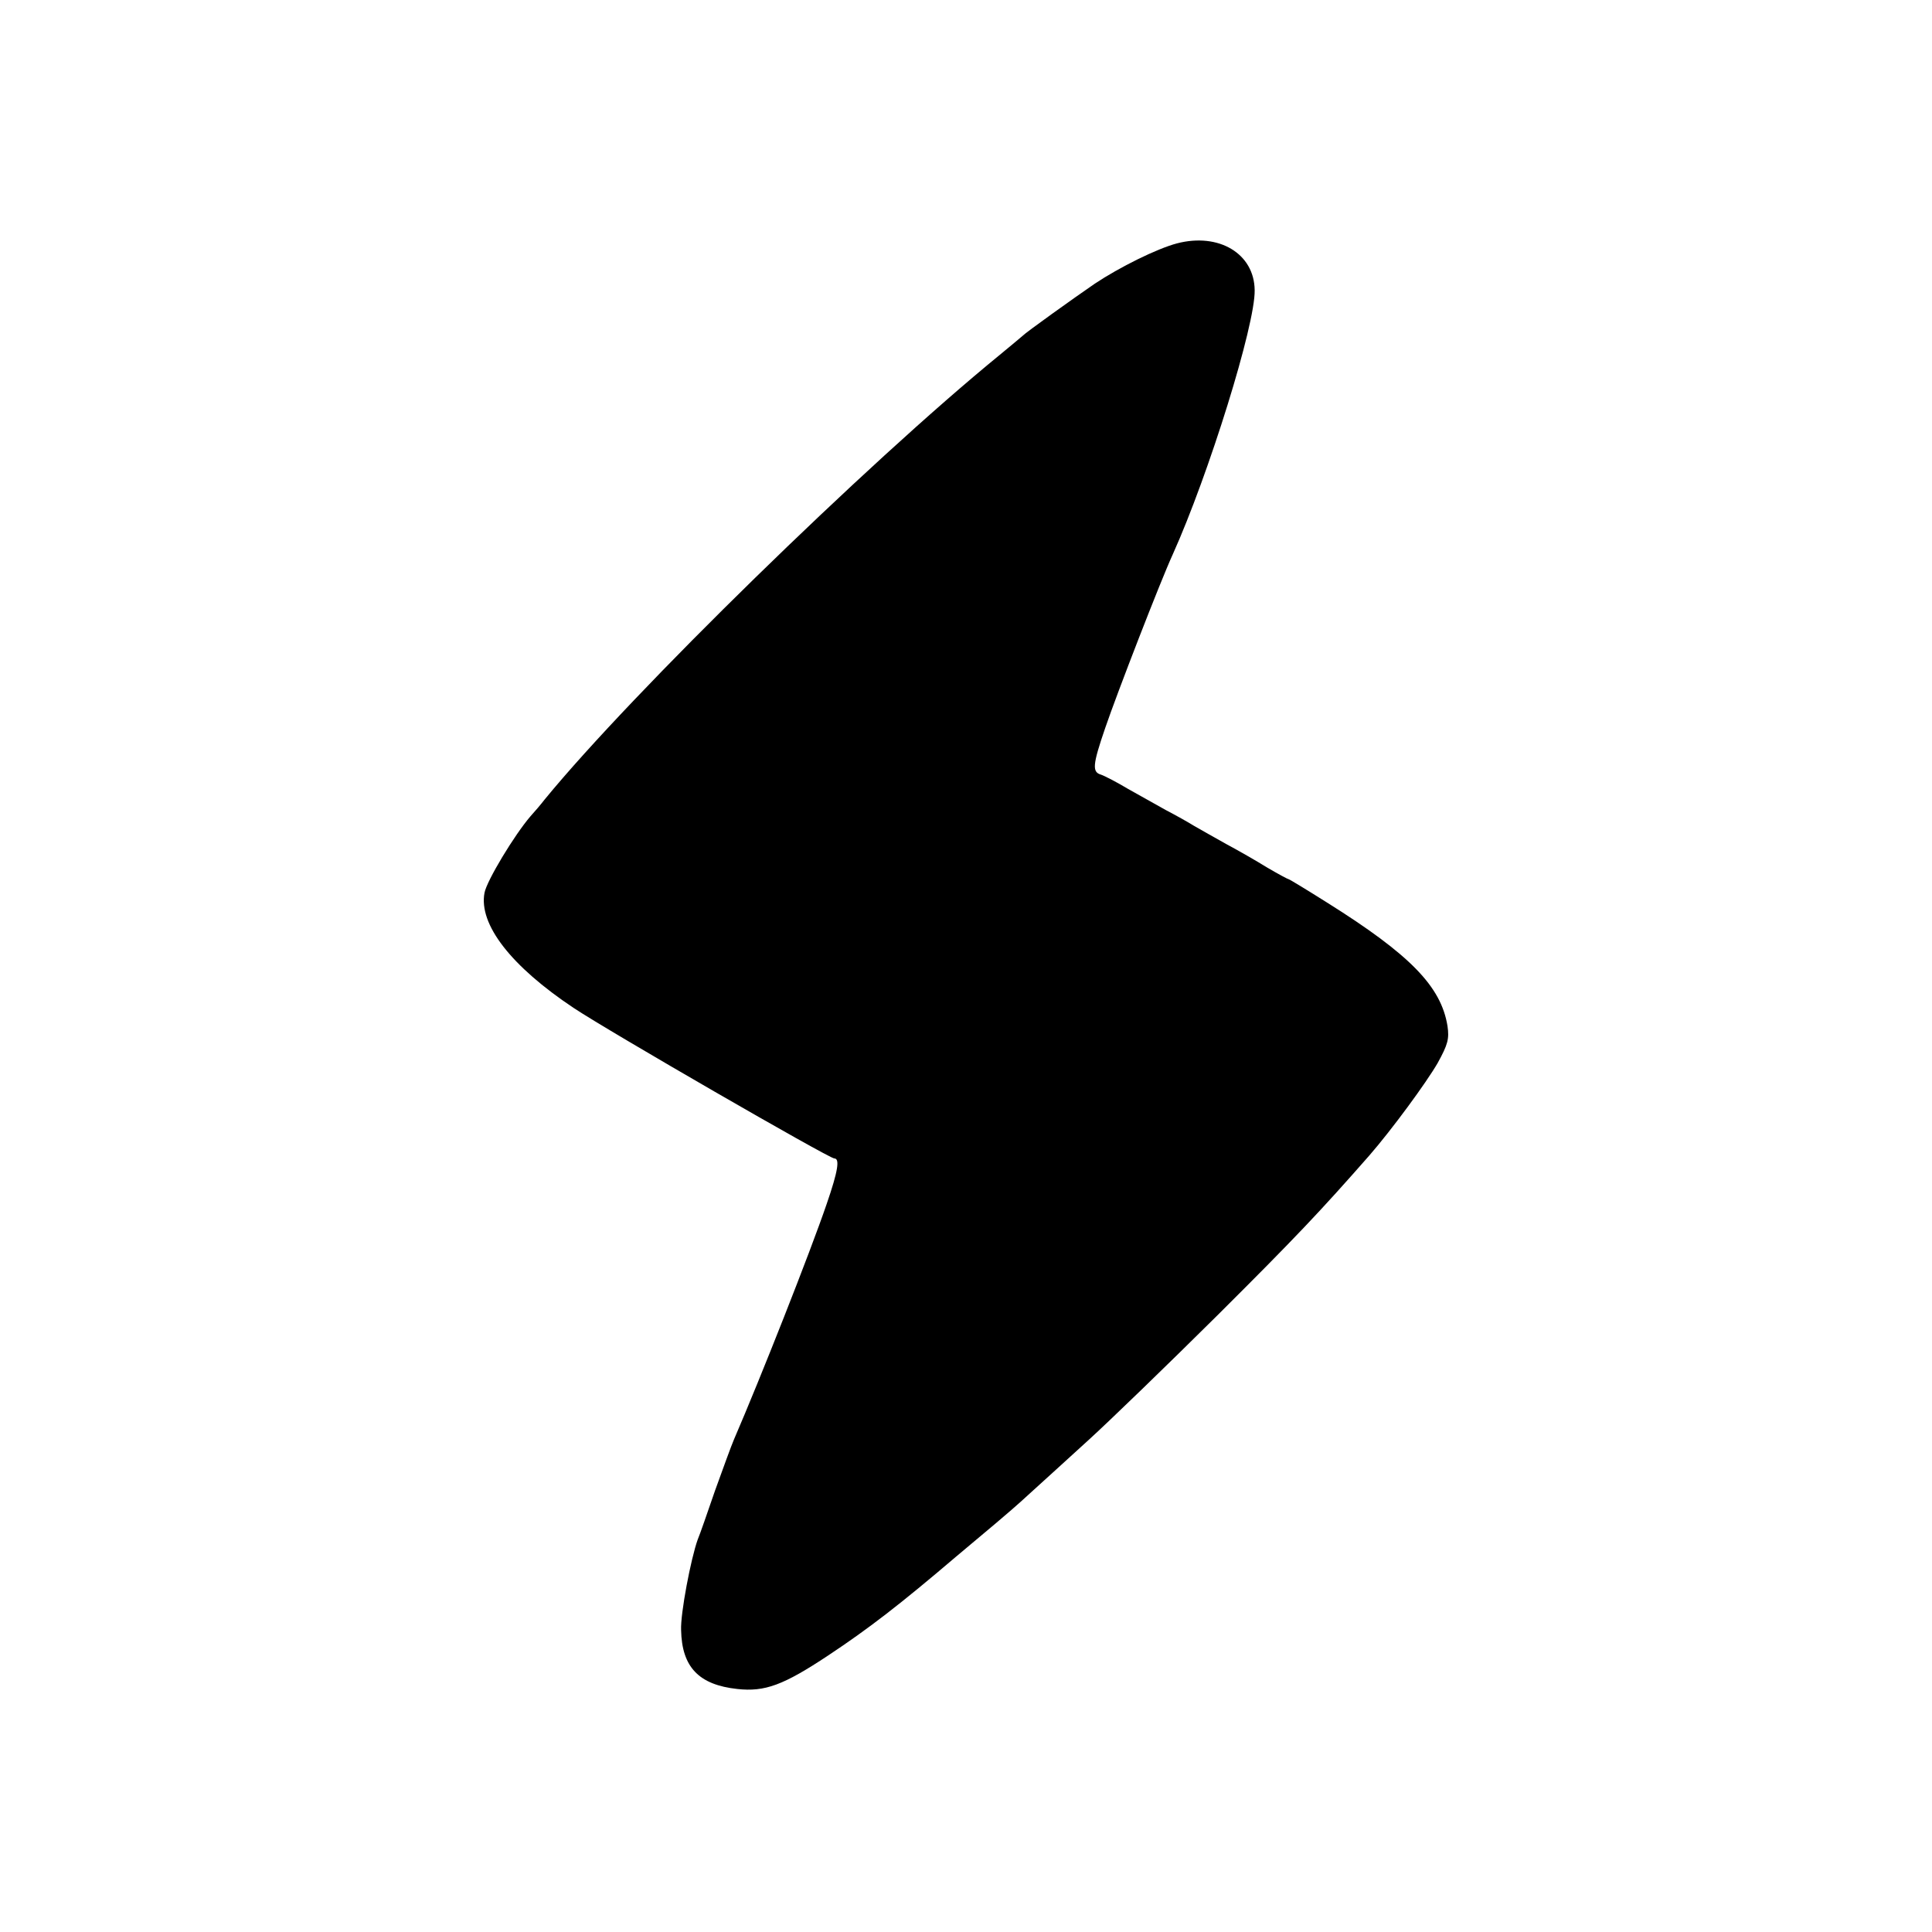
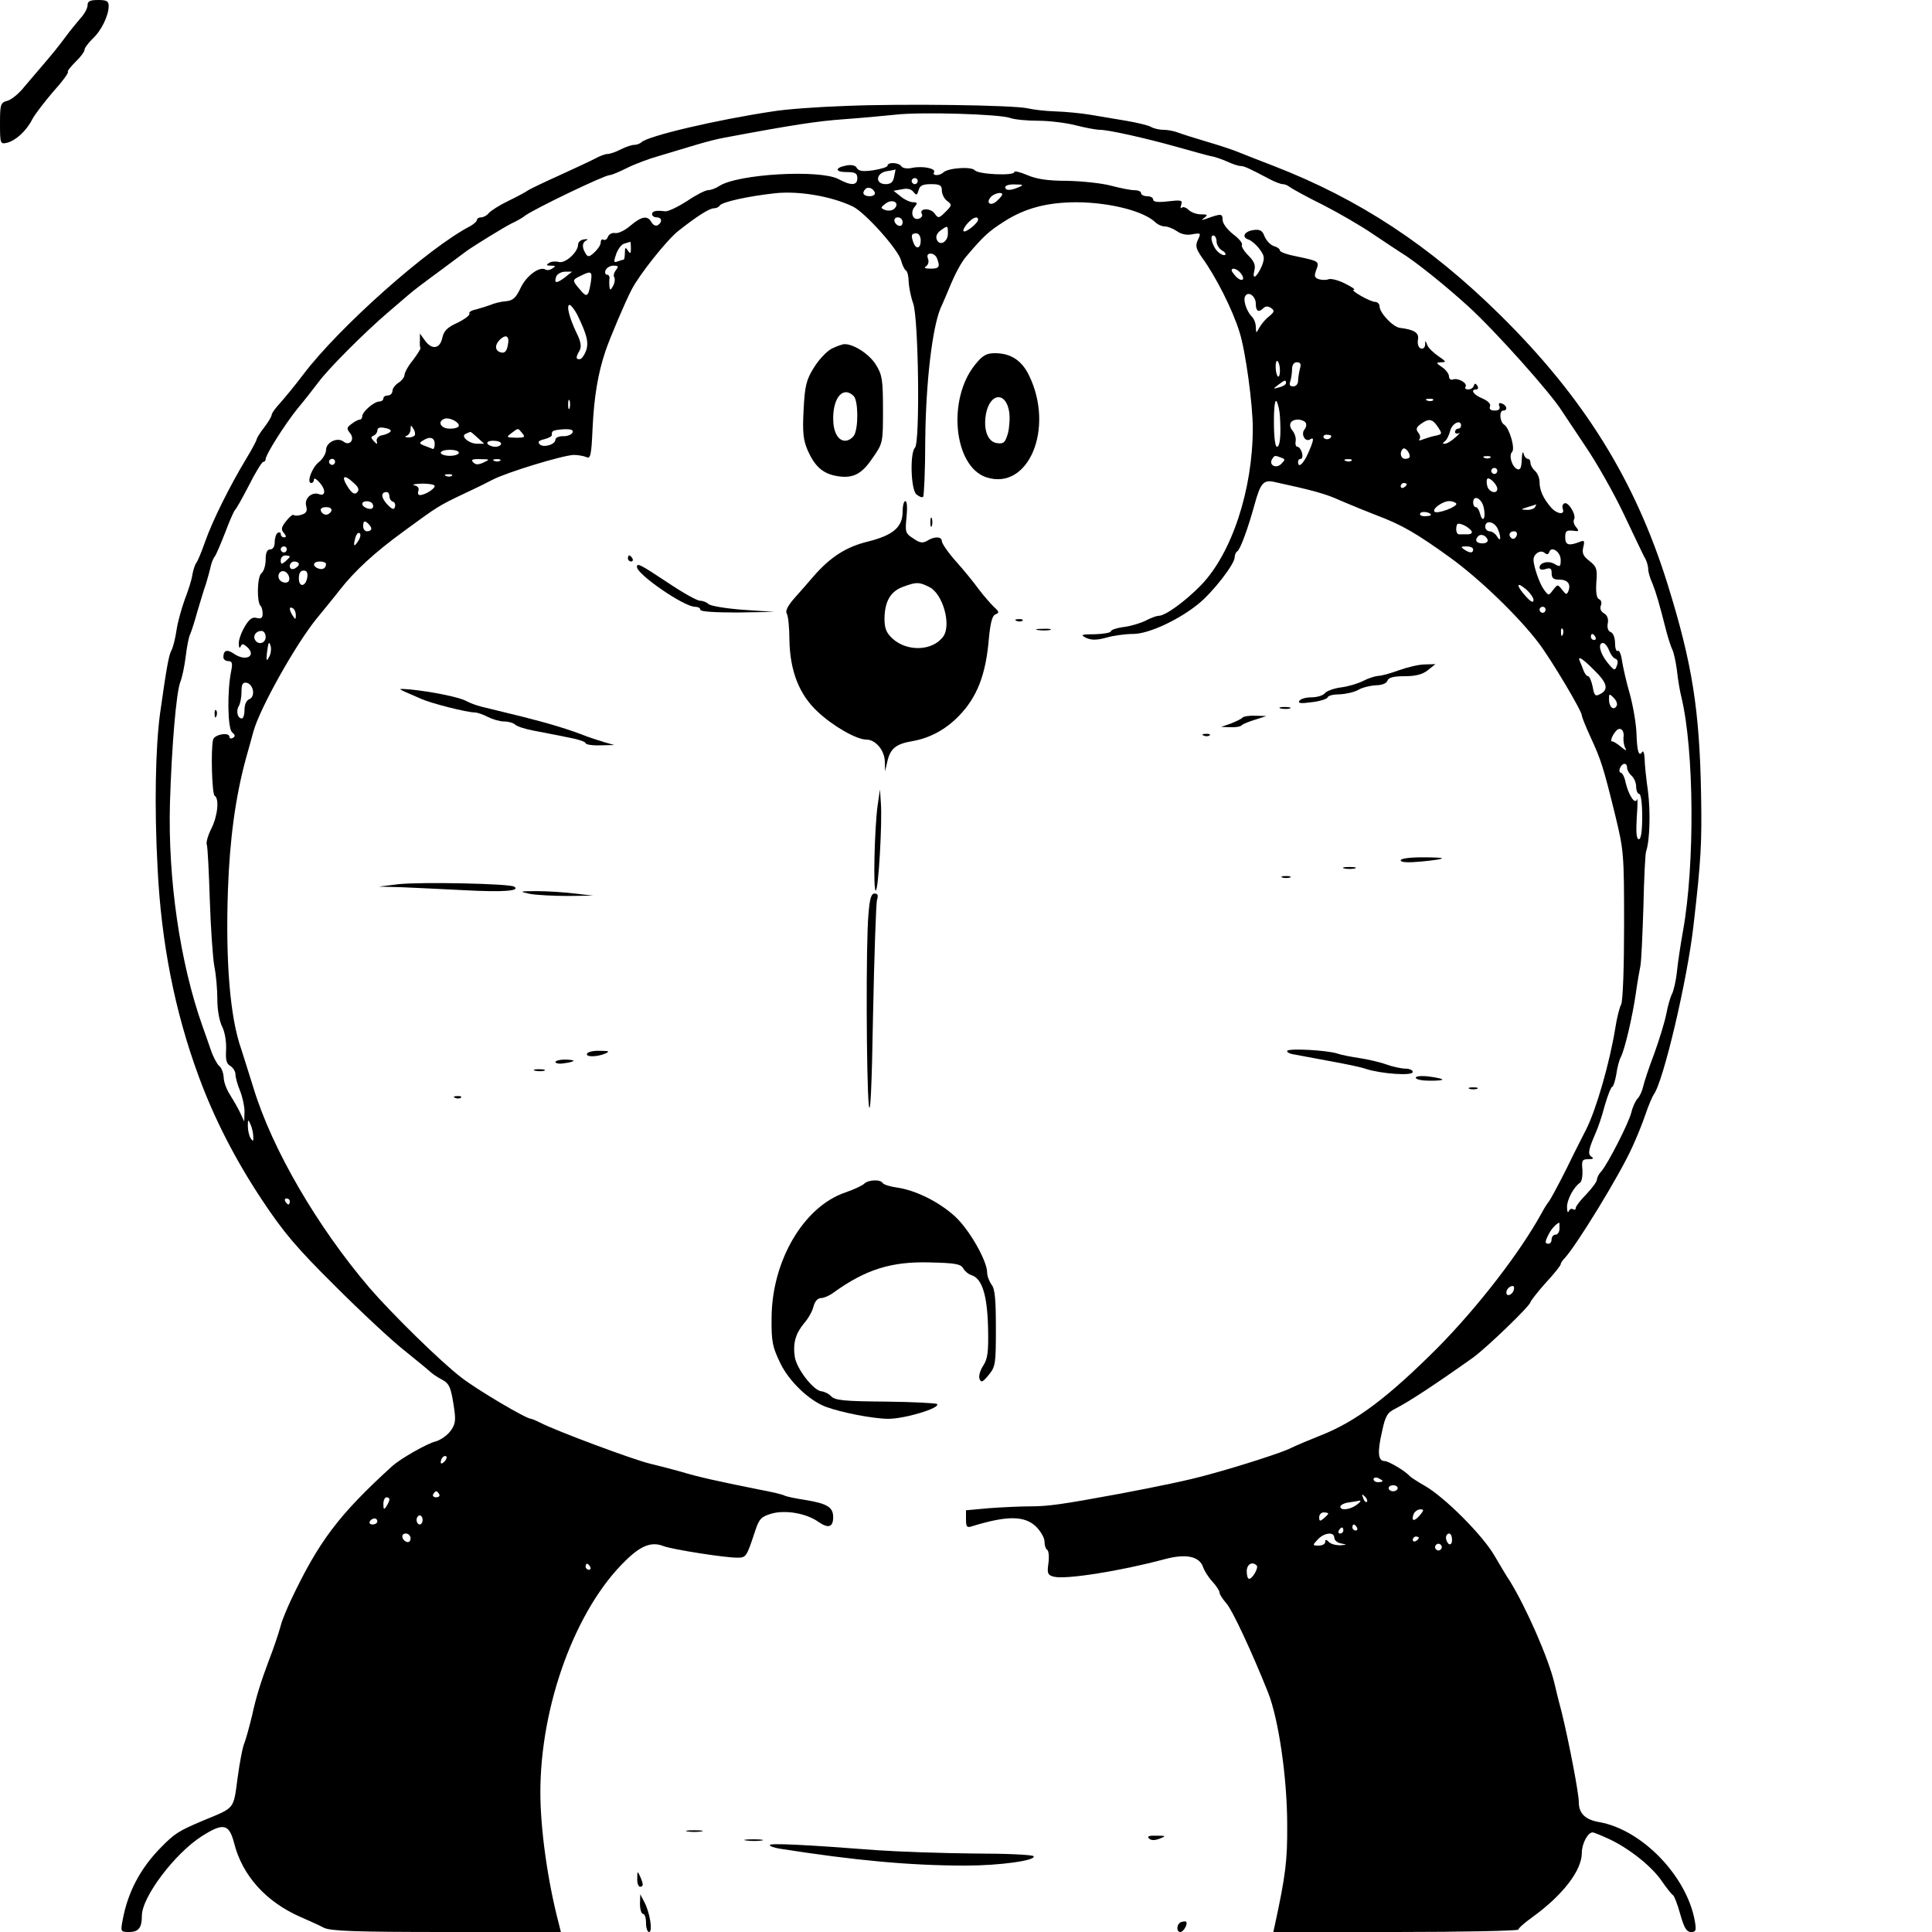
- <svg xmlns="http://www.w3.org/2000/svg" version="1.0" width="512pt" height="512pt" viewBox="0 0 512 512" preserveAspectRatio="xMidYMid meet">
-   <g transform="translate(0,512) scale(0.1,-0.1)" fill="#000000" stroke="none">
-     <path d="M3119 4475 c-53 -14 -152 -63 -218 -107 -54 -37 -184 -130 -191 -138 -3 -3 -30 -25 -60 -50 -355 -290 -974 -895 -1206 -1178 -10 -13 -27 -33 -38 -45 -43 -50 -116 -171 -122 -203 -16 -84 71 -195 236 -305 93 -62 677 -399 691 -399 15 0 10 -33 -20 -120 -44 -129 -176 -463 -246 -625 -7 -16 -29 -77 -50 -135 -20 -58 -40 -116 -46 -130 -18 -50 -46 -196 -44 -240 2 -98 47 -145 149 -156 73 -8 122 10 241 89 107 71 190 135 339 262 39 33 87 73 106 89 19 16 60 51 90 79 30 27 100 91 155 141 55 50 208 198 340 329 208 207 275 278 404 425 60 69 151 193 181 245 27 49 31 64 26 98 -17 105 -99 189 -319 327 -54 34 -100 62 -102 62 -2 0 -28 14 -57 31 -29 18 -78 46 -108 62 -30 17 -68 38 -85 48 -16 10 -50 29 -75 42 -25 14 -70 39 -100 56 -30 18 -63 35 -72 38 -24 7 -23 25 11 124 31 91 146 388 179 460 95 211 219 609 217 700 -1 97 -95 153 -206 124z" />
+ <svg xmlns="http://www.w3.org/2000/svg" version="1.0" width="640pt" height="640pt" viewBox="0 0 640 640" preserveAspectRatio="xMidYMid meet">
+   <g transform="translate(0,640) scale(0.1,-0.1)" fill="#000000" stroke="none">
+     <path d="M290 6382 c0 -9 -10 -28 -23 -42 -12 -14 -36 -43 -52 -65 -16 -22 -45 -58 -65 -81 -19 -22 -50 -59 -69 -81 -18 -23 -44 -44 -57 -47 -22 -6 -24 -11 -24 -75 0 -67 1 -69 23 -64 29 7 65 40 84 78 9 17 40 57 69 91 30 33 52 63 49 66 -3 2 9 17 25 33 17 16 30 34 30 40 0 6 12 22 26 36 29 26 54 77 54 109 0 16 -6 20 -35 20 -27 0 -35 -4 -35 -18z" />
+     <path d="M2800 6049 c-91 -3 -199 -11 -240 -18 -187 -28 -412 -81 -435 -102 -5 -5 -16 -9 -25 -9 -8 0 -28 -7 -44 -15 -15 -8 -35 -15 -43 -15 -8 0 -27 -7 -41 -15 -15 -8 -67 -32 -117 -55 -49 -22 -97 -45 -105 -50 -8 -6 -38 -22 -67 -36 -29 -14 -57 -32 -64 -40 -6 -8 -18 -14 -25 -14 -8 0 -14 -4 -14 -8 0 -5 -10 -14 -22 -21 -138 -71 -434 -334 -553 -491 -27 -36 -62 -78 -77 -95 -15 -16 -28 -34 -28 -39 0 -5 -11 -24 -25 -42 -14 -18 -25 -36 -25 -40 0 -3 -15 -32 -34 -63 -55 -91 -113 -208 -136 -274 -12 -34 -25 -66 -30 -72 -4 -5 -10 -23 -13 -40 -2 -16 -14 -53 -25 -81 -10 -28 -23 -73 -27 -100 -4 -27 -11 -57 -17 -68 -9 -17 -16 -55 -38 -211 -15 -113 -19 -306 -8 -510 12 -247 57 -476 136 -690 51 -139 121 -276 210 -410 71 -107 113 -157 242 -285 85 -85 189 -182 230 -214 41 -33 80 -65 85 -70 6 -6 22 -17 37 -25 27 -14 32 -25 43 -101 5 -37 3 -50 -14 -72 -11 -14 -33 -29 -48 -33 -29 -7 -116 -57 -143 -81 -178 -162 -244 -250 -336 -444 -14 -30 -30 -68 -34 -85 -8 -29 -25 -79 -41 -120 -23 -61 -41 -117 -54 -178 -9 -37 -20 -77 -25 -90 -6 -12 -16 -65 -23 -117 -14 -105 -8 -97 -112 -140 -83 -35 -96 -43 -142 -90 -68 -69 -110 -148 -127 -242 -7 -37 -6 -38 22 -38 31 0 42 14 42 54 0 62 109 206 198 263 72 46 91 42 108 -24 27 -106 105 -193 219 -243 28 -12 63 -28 78 -36 23 -11 104 -14 407 -14 l378 0 -8 32 c-36 138 -60 310 -60 430 0 290 117 609 283 769 51 50 86 63 126 47 30 -11 201 -38 243 -38 30 0 31 2 60 90 13 39 20 46 54 56 46 13 116 1 156 -28 32 -22 48 -17 48 16 0 33 -19 45 -91 57 -34 5 -66 12 -71 15 -4 3 -42 12 -85 20 -144 29 -198 41 -258 59 -33 9 -78 21 -100 26 -56 13 -313 109 -365 136 -14 7 -28 13 -31 13 -16 0 -180 97 -231 137 -67 51 -231 212 -305 298 -172 202 -321 457 -383 660 -17 55 -36 114 -41 130 -37 105 -52 288 -44 525 6 171 25 309 59 435 9 33 21 74 25 90 20 76 140 290 210 376 25 31 60 73 76 94 50 64 115 124 211 194 116 85 116 85 204 127 41 19 83 40 92 45 46 24 229 80 268 82 14 0 32 -3 42 -7 14 -7 17 4 21 96 5 105 18 181 42 253 15 45 67 167 87 205 26 51 118 166 155 195 62 49 103 75 118 75 8 0 16 4 19 9 8 12 93 31 185 41 78 8 185 -10 256 -44 41 -20 151 -143 160 -179 4 -15 11 -30 16 -33 5 -3 9 -20 9 -37 1 -18 7 -50 15 -72 18 -50 23 -461 6 -478 -17 -17 -14 -136 4 -154 9 -8 19 -12 23 -9 3 4 7 89 7 189 2 190 23 370 51 437 9 19 20 46 26 60 22 54 43 93 61 113 56 66 73 81 123 113 70 45 144 64 242 64 109 -1 221 -29 260 -67 7 -7 21 -13 30 -13 10 0 28 -7 41 -16 14 -10 33 -14 51 -10 28 5 29 4 18 -19 -9 -19 -6 -29 13 -57 47 -64 103 -176 125 -248 20 -62 44 -240 44 -318 0 -205 -70 -416 -172 -521 -54 -55 -118 -101 -140 -101 -7 0 -26 -7 -43 -16 -16 -8 -48 -18 -72 -21 -24 -3 -43 -10 -43 -14 0 -5 -24 -9 -52 -10 -47 0 -50 -2 -30 -12 18 -8 35 -8 68 1 24 7 64 12 88 12 50 0 148 45 214 98 48 38 122 133 122 156 0 8 4 17 9 20 10 7 35 75 57 155 19 69 29 82 63 75 125 -27 174 -40 221 -62 30 -13 84 -35 120 -49 83 -31 133 -60 245 -141 98 -71 227 -196 292 -282 43 -57 143 -225 143 -240 0 -5 13 -37 29 -72 35 -76 42 -98 81 -256 29 -120 30 -128 30 -367 0 -141 -4 -253 -10 -263 -5 -9 -14 -44 -19 -77 -19 -117 -63 -269 -96 -335 -7 -14 -37 -72 -65 -130 -29 -58 -56 -107 -59 -110 -3 -3 -15 -21 -25 -40 -71 -129 -209 -308 -343 -444 -163 -163 -269 -244 -388 -291 -38 -15 -83 -34 -99 -42 -27 -14 -166 -59 -273 -88 -64 -18 -165 -39 -298 -64 -184 -34 -232 -41 -292 -41 -33 0 -94 -3 -136 -6 l-77 -7 0 -30 c0 -26 3 -29 23 -22 115 35 171 34 209 -2 15 -15 28 -37 28 -49 0 -13 4 -25 9 -28 5 -3 7 -23 4 -45 -5 -33 -2 -39 18 -44 38 -10 218 18 367 58 71 19 116 10 128 -28 4 -11 17 -32 30 -46 13 -14 24 -31 24 -37 0 -6 11 -22 23 -36 19 -21 83 -158 137 -293 35 -87 64 -283 64 -440 1 -119 -6 -170 -40 -328 l-6 -27 406 0 c223 0 406 4 406 8 0 5 21 23 46 41 101 73 164 155 164 213 0 31 20 68 36 68 3 0 26 -9 52 -21 66 -30 145 -92 178 -142 16 -23 32 -43 36 -45 4 -2 15 -30 24 -63 13 -46 21 -59 36 -59 16 0 18 5 12 38 -27 148 -175 301 -316 326 -47 8 -68 29 -68 66 0 30 -32 196 -56 295 -9 33 -20 78 -25 100 -20 83 -93 249 -147 337 -10 14 -32 52 -51 84 -39 68 -165 194 -231 232 -25 14 -47 29 -50 32 -13 16 -70 50 -83 50 -22 0 -25 28 -9 97 11 53 18 64 45 77 46 24 126 76 257 169 44 32 190 172 190 184 1 4 23 33 50 63 28 30 50 58 50 62 0 4 6 13 13 20 40 43 185 280 224 368 14 30 34 79 44 109 10 30 23 59 27 65 32 42 112 382 132 561 25 216 28 273 25 435 -5 278 -29 432 -111 695 -107 344 -278 619 -555 892 -234 231 -468 384 -749 493 -47 18 -98 38 -115 45 -16 7 -64 23 -105 35 -41 12 -85 26 -98 31 -13 5 -34 9 -48 9 -13 0 -32 4 -42 10 -9 5 -46 14 -82 20 -36 6 -89 15 -119 20 -30 5 -82 10 -115 11 -34 1 -74 6 -91 10 -45 11 -418 16 -605 8z m547 -40 c14 -5 55 -9 92 -9 37 0 93 -7 124 -15 32 -8 68 -15 80 -15 29 0 150 -27 257 -57 47 -13 96 -27 110 -30 14 -2 39 -11 57 -19 17 -8 36 -14 43 -14 11 0 25 -6 97 -44 17 -9 36 -16 42 -16 7 0 17 -4 24 -10 7 -5 55 -32 108 -58 53 -27 129 -71 168 -98 40 -27 80 -53 89 -59 47 -28 148 -109 226 -180 89 -81 274 -288 311 -348 6 -9 40 -60 76 -114 37 -54 95 -156 129 -228 34 -71 65 -138 71 -147 5 -10 9 -25 9 -34 0 -9 6 -30 14 -47 12 -30 22 -64 47 -162 6 -22 14 -47 18 -55 5 -9 12 -40 16 -70 3 -30 10 -71 15 -90 42 -175 45 -553 5 -775 -8 -44 -17 -104 -20 -134 -3 -30 -11 -63 -16 -73 -6 -11 -14 -40 -19 -66 -5 -26 -23 -85 -40 -132 -18 -47 -34 -96 -37 -110 -3 -14 -11 -32 -19 -40 -7 -8 -16 -28 -20 -45 -8 -34 -78 -171 -100 -196 -8 -8 -14 -21 -14 -27 0 -6 -16 -28 -35 -48 -19 -19 -35 -40 -35 -45 0 -6 -4 -8 -9 -5 -5 4 -12 0 -14 -6 -3 -7 -6 -2 -6 12 -1 25 22 68 43 82 6 4 9 23 8 43 -3 31 -1 35 20 35 16 0 19 3 10 8 -13 9 -10 24 13 77 8 17 22 58 31 93 10 34 21 62 25 62 3 0 9 18 13 40 3 23 10 49 15 58 13 24 39 135 50 212 5 36 12 76 15 90 3 14 7 102 10 195 2 94 6 177 9 185 12 34 15 130 6 200 -6 41 -11 90 -11 108 -1 18 -5 27 -8 21 -11 -17 -17 1 -19 62 -1 31 -11 90 -22 130 -12 41 -23 91 -26 111 -3 21 -9 35 -14 32 -5 -3 -9 9 -9 26 0 17 -6 33 -14 36 -9 3 -13 15 -10 29 3 15 -2 27 -12 33 -11 6 -15 16 -11 26 4 9 1 19 -6 21 -8 4 -11 22 -9 55 4 45 1 53 -23 72 -21 16 -25 26 -20 46 5 21 3 23 -12 17 -36 -14 -48 -11 -48 15 0 21 4 24 25 22 21 -3 22 -2 11 12 -7 8 -10 19 -7 25 9 13 -17 58 -31 54 -7 -3 -9 -11 -6 -19 8 -21 -20 -17 -39 5 -26 30 -38 57 -38 84 0 14 -7 30 -15 37 -8 7 -15 19 -15 26 0 8 -4 14 -9 14 -5 0 -12 8 -14 18 -3 9 -5 0 -6 -20 -1 -28 -5 -36 -15 -32 -17 7 -29 45 -17 57 11 11 -9 79 -26 90 -15 9 -18 47 -3 47 15 0 12 17 -4 23 -10 4 -13 1 -9 -9 3 -9 -2 -14 -16 -14 -13 0 -19 5 -15 14 3 8 -7 18 -25 26 -30 12 -42 30 -20 30 5 0 7 5 3 12 -6 9 -9 9 -12 0 -2 -7 -10 -12 -18 -12 -9 0 -13 4 -9 9 7 12 -25 30 -42 24 -7 -3 -13 2 -13 10 0 8 -10 22 -22 30 -22 15 -22 16 -3 17 17 0 15 3 -10 20 -16 11 -33 27 -37 37 -6 16 -7 17 -7 1 -1 -10 -7 -15 -15 -12 -7 3 -11 14 -9 28 5 23 -11 34 -60 40 -23 3 -67 50 -67 71 0 8 -7 15 -15 15 -16 0 -86 40 -70 40 6 1 -8 10 -30 21 -22 11 -46 17 -54 14 -7 -3 -22 -3 -32 0 -15 5 -16 11 -9 30 11 29 10 30 -62 45 -32 6 -58 15 -58 20 0 5 -9 12 -21 15 -11 4 -24 18 -30 32 -7 19 -15 24 -36 21 -31 -4 -42 -24 -16 -32 10 -4 26 -18 36 -32 16 -22 17 -29 7 -55 -16 -37 -33 -49 -25 -16 5 18 0 31 -20 51 -14 14 -24 30 -21 35 3 5 -10 21 -29 35 -20 16 -35 36 -35 48 0 21 -5 21 -55 3 -16 -5 -17 -5 -5 4 12 9 10 11 -12 11 -15 0 -33 7 -41 15 -8 8 -18 11 -22 7 -5 -4 -5 1 -2 10 5 15 0 16 -44 11 -33 -4 -49 -2 -49 6 0 6 -9 11 -20 11 -11 0 -20 5 -20 10 0 6 -10 10 -22 10 -13 0 -48 7 -78 15 -30 8 -95 15 -145 16 -65 0 -102 6 -132 19 -24 10 -43 15 -43 10 0 -13 -119 -8 -131 6 -11 13 -87 8 -104 -7 -12 -12 -38 -12 -31 0 8 13 -37 22 -72 15 -17 -4 -32 -1 -36 5 -8 13 -46 15 -46 2 0 -4 -21 -11 -47 -15 -35 -5 -49 -3 -55 8 -4 8 -17 11 -33 8 -40 -7 -40 -22 -1 -22 29 0 36 -4 36 -20 0 -25 -20 -26 -63 -3 -62 32 -332 17 -394 -23 -12 -8 -29 -14 -38 -14 -8 0 -40 -16 -69 -36 -30 -19 -62 -35 -73 -34 -30 4 -43 1 -43 -10 0 -5 7 -10 15 -10 18 0 20 -16 4 -26 -7 -4 -16 1 -21 10 -13 23 -32 20 -69 -11 -18 -16 -41 -27 -51 -25 -10 2 -21 -4 -24 -12 -3 -9 -10 -13 -15 -10 -5 3 -9 -1 -9 -9 0 -8 -9 -22 -21 -33 -17 -16 -22 -16 -29 -4 -13 21 -12 37 3 44 6 3 3 5 -8 3 -11 -1 -20 -9 -20 -17 0 -25 -42 -63 -63 -58 -11 3 -26 2 -33 -3 -11 -7 -9 -9 6 -9 16 0 17 -2 5 -9 -8 -6 -18 -7 -23 -4 -19 12 -63 -20 -82 -60 -16 -34 -26 -43 -50 -45 -16 -1 -39 -7 -50 -12 -11 -4 -33 -11 -48 -15 -15 -3 -25 -9 -22 -14 2 -5 -15 -18 -39 -30 -34 -15 -46 -27 -51 -51 -8 -36 -35 -40 -58 -7 l-16 22 0 -22 c-1 -13 0 -24 2 -26 1 -2 -10 -20 -25 -40 -16 -19 -28 -42 -28 -49 0 -7 -9 -19 -20 -26 -11 -7 -20 -19 -20 -27 0 -8 -7 -15 -15 -15 -8 0 -15 -4 -15 -10 0 -5 -6 -10 -13 -10 -18 0 -57 -34 -57 -49 0 -6 -4 -11 -8 -11 -5 0 -17 -6 -27 -14 -17 -12 -17 -16 -6 -30 18 -21 0 -45 -21 -29 -20 16 -58 -2 -58 -28 0 -11 -11 -30 -24 -40 -23 -18 -41 -69 -25 -69 5 0 9 5 9 12 0 6 9 1 20 -12 20 -23 18 -45 -3 -37 -24 9 -49 -14 -43 -38 5 -18 1 -25 -15 -30 -11 -4 -23 -4 -26 -1 -3 3 -14 -6 -25 -20 -16 -20 -18 -28 -8 -39 9 -11 9 -15 1 -15 -6 0 -11 5 -11 11 0 5 -4 7 -10 4 -5 -3 -10 -17 -10 -31 0 -15 -6 -24 -15 -24 -10 0 -15 -10 -15 -34 0 -18 -6 -39 -14 -45 -14 -11 -16 -94 -3 -108 4 -3 7 -15 7 -26 0 -14 -5 -18 -20 -14 -14 4 -25 -4 -40 -30 -11 -19 -20 -44 -19 -56 0 -12 3 -16 6 -9 4 10 8 10 19 1 37 -31 -1 -53 -42 -24 -22 15 -34 11 -34 -12 0 -7 7 -13 16 -13 13 0 15 -7 10 -32 -14 -67 -12 -192 3 -204 10 -8 11 -13 3 -18 -7 -4 -12 -2 -12 3 0 17 -50 8 -54 -9 -8 -30 -4 -180 5 -186 16 -9 10 -68 -11 -109 -11 -22 -18 -46 -15 -53 3 -8 7 -90 10 -183 3 -93 10 -192 15 -220 6 -29 10 -78 10 -111 0 -34 7 -72 16 -89 9 -18 14 -49 13 -76 -2 -34 1 -47 14 -54 9 -6 17 -18 17 -28 0 -10 7 -35 15 -54 8 -20 15 -51 15 -69 l-1 -33 -14 30 c-8 17 -24 44 -34 60 -11 17 -20 42 -20 56 -1 15 -7 32 -15 38 -7 6 -20 30 -28 54 -8 23 -20 58 -27 77 -75 211 -115 489 -108 740 6 194 21 365 34 400 6 14 14 52 18 84 4 33 10 66 15 75 4 9 15 43 24 76 10 33 22 74 28 90 5 17 12 41 15 55 3 14 9 30 14 36 5 6 20 42 35 80 14 38 29 71 32 74 4 3 25 40 47 83 21 42 43 77 47 77 4 0 8 4 8 9 0 15 64 116 106 168 22 26 53 66 69 87 32 44 153 165 229 230 26 22 58 50 70 60 11 10 57 45 101 77 44 33 85 63 90 67 28 20 124 79 150 92 17 8 37 19 45 26 30 22 262 134 280 134 6 0 32 11 58 24 26 13 74 31 107 40 33 10 87 26 120 36 33 10 76 21 95 24 229 43 310 55 395 61 55 4 132 11 170 15 85 10 349 2 382 -11z m-385 -194 c-3 -18 -11 -25 -28 -25 -36 0 -33 37 4 43 15 2 28 5 28 6 1 0 -1 -10 -4 -24z m78 -15 c0 -5 -4 -10 -10 -10 -5 0 -10 5 -10 10 0 6 5 10 10 10 6 0 10 -4 10 -10z m80 -31 c0 -12 8 -28 18 -35 16 -12 16 -14 -6 -36 -22 -22 -24 -22 -37 -4 -14 18 -52 16 -41 -3 3 -5 -1 -12 -9 -15 -21 -8 -31 20 -15 39 10 12 9 15 -5 15 -9 0 -28 8 -41 19 l-24 19 28 5 c17 4 31 1 38 -9 10 -12 12 -11 17 6 4 15 13 20 41 20 30 0 36 -4 36 -21z m255 11 c-28 -12 -45 -12 -45 0 0 6 15 10 33 9 27 0 29 -2 12 -9z m-477 -18 c2 -7 -6 -12 -17 -12 -21 0 -27 11 -14 24 9 9 26 2 31 -12z m422 -6 c0 -3 -7 -12 -16 -20 -19 -20 -40 -11 -23 10 10 13 39 20 39 10z m-357 -47 c-7 -7 -20 -8 -30 -5 -17 7 -17 8 1 22 23 17 48 2 29 -17z m27 -45 c0 -9 -5 -14 -12 -12 -18 6 -21 28 -4 28 9 0 16 -7 16 -16z m250 8 c0 -11 -41 -44 -48 -38 -3 3 3 15 13 26 18 20 35 26 35 12z m-100 -46 c0 -28 -28 -43 -37 -19 -4 9 1 21 12 29 25 18 25 18 25 -10z m-90 -23 c0 -26 -15 -31 -24 -7 -9 24 -7 31 9 31 9 0 15 -10 15 -24z m980 -3 c0 -10 8 -23 17 -29 10 -5 15 -12 12 -15 -3 -3 -13 0 -21 7 -20 15 -33 57 -19 57 6 0 11 -9 11 -20z m-1940 -22 c0 -19 -2 -20 -10 -8 -8 12 -10 11 -10 -7 0 -13 -2 -23 -4 -23 -2 0 -11 -3 -20 -6 -13 -5 -14 -2 -5 24 6 17 18 33 27 35 9 3 18 5 20 6 1 0 2 -9 2 -21z m1014 -34 c11 -28 7 -34 -21 -34 -19 0 -24 3 -15 8 7 5 10 16 6 25 -4 11 -1 17 9 17 8 0 18 -7 21 -16z m-1064 -39 c-6 -8 -9 -19 -5 -24 3 -6 1 -19 -4 -28 -8 -15 -11 -15 -12 -3 -1 8 -1 21 0 28 1 6 -3 12 -8 12 -6 0 -8 7 -5 15 4 8 15 15 26 15 17 0 18 -3 8 -15z m2070 -10 c17 -21 5 -31 -15 -12 -8 9 -15 18 -15 21 0 11 18 6 30 -9z m-2240 -15 c-27 -20 -36 -19 -27 5 4 8 17 15 29 15 l23 0 -25 -20z m87 -16 c-8 -48 -13 -51 -36 -23 -26 30 -26 32 2 45 36 18 40 16 34 -22z m2203 -70 c0 -25 9 -31 26 -14 6 6 15 6 24 0 13 -9 12 -13 -6 -28 -12 -9 -26 -26 -32 -37 -11 -20 -11 -20 -12 2 0 12 -6 28 -14 35 -17 18 -29 55 -21 67 10 18 35 0 35 -25z m-2248 -36 c33 -68 39 -93 29 -121 -6 -15 -15 -27 -21 -27 -13 0 -13 6 0 29 7 13 4 30 -10 58 -24 50 -35 93 -23 93 4 0 16 -15 25 -32z m-230 -103 c-3 -17 -10 -25 -20 -23 -22 4 -25 23 -7 42 22 21 34 13 27 -19z m2558 -82 c0 -15 -3 -23 -7 -20 -9 10 -10 56 -1 51 4 -3 8 -17 8 -31z m66 5 c-3 -13 -6 -31 -6 -40 0 -10 -7 -18 -16 -18 -11 0 -14 5 -10 16 3 9 6 27 6 40 0 15 6 24 16 24 12 0 15 -6 10 -22z m-46 -47 c0 -5 -10 -11 -22 -14 -22 -6 -22 -6 -4 8 23 17 26 18 26 6z m-2373 -83 c-3 -7 -5 -2 -5 12 0 14 2 19 5 13 2 -7 2 -19 0 -25z m2353 -28 c4 -64 0 -100 -10 -100 -6 0 -10 34 -10 83 0 52 4 76 9 67 5 -8 10 -31 11 -50z m507 54 c-3 -3 -12 -4 -19 -1 -8 3 -5 6 6 6 11 1 17 -2 13 -5z m-3227 -84 c0 -6 -13 -10 -30 -10 -30 0 -43 24 -17 33 15 5 47 -10 47 -23z m2805 10 c4 -6 2 -16 -4 -23 -12 -15 2 -42 18 -33 15 10 14 -1 -6 -46 -16 -36 -33 -50 -33 -28 0 6 4 10 9 10 5 0 7 9 4 20 -3 11 -10 20 -15 20 -5 0 -8 8 -6 18 2 11 -3 26 -10 35 -16 19 -8 37 18 37 10 0 22 -5 25 -10z m438 -14 c15 -23 15 -24 -6 -29 -12 -2 -31 -8 -42 -12 -11 -5 -17 -5 -13 0 4 4 3 14 -4 22 -8 11 -7 17 8 28 27 20 39 18 57 -9z m77 4 c0 -5 -4 -10 -10 -10 -5 0 -10 -5 -10 -11 0 -5 6 -7 13 -4 6 4 1 -3 -12 -14 -13 -12 -28 -21 -35 -21 -8 0 -8 2 0 8 6 4 14 19 18 35 6 25 36 39 36 17z m-3547 -20 c-4 -5 -17 -10 -28 -12 -11 -2 -19 -11 -17 -19 3 -12 1 -12 -10 0 -10 11 -10 14 0 18 6 3 12 10 12 17 0 9 9 12 26 8 14 -2 22 -8 17 -12z m81 -12 c-3 -4 -13 -8 -22 -7 -11 0 -12 3 -4 6 6 2 12 12 12 21 0 14 2 15 9 2 6 -8 7 -18 5 -22z m356 7 c11 -13 8 -15 -21 -15 -32 1 -33 1 -15 15 24 18 21 18 36 0z m167 3 c-2 -7 -16 -13 -30 -13 -15 1 -27 -5 -27 -11 0 -17 -40 -28 -52 -16 -8 8 -3 13 15 17 15 4 26 10 25 14 -1 14 3 16 38 19 25 1 34 -2 31 -10z m-315 -18 l22 -20 -23 0 c-28 0 -57 26 -38 33 6 3 13 6 15 6 2 1 12 -8 24 -19z m2828 6 c0 -11 -19 -15 -25 -6 -3 5 1 10 9 10 9 0 16 -2 16 -4z m-2970 -27 c0 -11 -3 -18 -7 -16 -5 2 -17 7 -28 11 -16 6 -17 9 -5 16 24 16 40 11 40 -11z m220 1 c0 -5 -9 -10 -19 -10 -11 0 -23 5 -26 10 -4 6 5 10 19 10 14 0 26 -4 26 -10z m3010 -42 c0 -5 -7 -8 -15 -8 -15 0 -20 21 -8 33 7 7 23 -11 23 -25z m-3150 12 c0 -5 -13 -10 -30 -10 -16 0 -30 5 -30 10 0 6 14 10 30 10 17 0 30 -4 30 -10z m2724 -16 c14 -5 14 -7 0 -21 -17 -17 -42 -3 -30 16 8 13 9 13 30 5z m693 0 c-3 -3 -12 -4 -19 -1 -8 3 -5 6 6 6 11 1 17 -2 13 -5z m-3827 -14 c0 -5 -4 -10 -10 -10 -5 0 -10 5 -10 10 0 6 5 10 10 10 6 0 10 -4 10 -10z m492 -2 c-17 -8 -26 -8 -34 0 -9 9 -4 12 23 11 32 0 33 -1 11 -11z m55 6 c-3 -3 -12 -4 -19 -1 -8 3 -5 6 6 6 11 1 17 -2 13 -5z m2820 0 c-3 -3 -12 -4 -19 -1 -8 3 -5 6 6 6 11 1 17 -2 13 -5z m483 -34 c0 -5 -4 -10 -10 -10 -5 0 -10 5 -10 10 0 6 5 10 10 10 6 0 10 -4 10 -10z m-3463 -16 c-3 -3 -12 -4 -19 -1 -8 3 -5 6 6 6 11 1 17 -2 13 -5z m-325 -24 c16 -14 19 -23 11 -31 -8 -8 -15 -4 -27 12 -28 41 -19 52 16 19z m3788 -19 c0 -19 -27 -12 -33 8 -3 11 -3 22 0 25 7 7 33 -20 33 -33z m-3520 9 c0 -10 -33 -30 -49 -30 -6 0 -8 6 -5 14 3 9 -2 16 -13 18 -10 3 1 5 25 6 23 0 42 -3 42 -8z m3220 6 c0 -3 -4 -8 -10 -11 -5 -3 -10 -1 -10 4 0 6 5 11 10 11 6 0 10 -2 10 -4z m-3370 -40 c0 -8 5 -16 12 -18 6 -2 9 -10 6 -18 -3 -10 -10 -7 -26 10 -20 22 -21 40 -1 40 5 0 9 -6 9 -14z m3625 -37 c8 -35 -3 -54 -12 -21 -3 12 -9 22 -14 22 -5 0 -9 7 -9 15 0 28 28 15 35 -16z m-3681 12 c3 -4 3 -11 0 -14 -8 -8 -34 3 -34 14 0 11 27 12 34 0z m3590 1 c6 -10 -63 -36 -72 -27 -9 9 27 35 49 35 10 0 20 -4 23 -8z m261 -12 c-3 -5 -16 -10 -28 -9 -20 1 -20 2 3 9 14 4 26 8 28 9 2 1 0 -3 -3 -9z m-3987 -12 c-3 -7 -11 -13 -18 -13 -7 0 -15 6 -17 13 -3 7 4 12 17 12 13 0 20 -5 18 -12z m3642 -14 c0 -2 -9 -4 -21 -4 -11 0 -18 4 -14 10 5 8 35 3 35 -6z m-3510 -45 c0 -5 -6 -9 -14 -9 -8 0 -14 9 -13 19 1 15 4 17 14 9 7 -6 13 -14 13 -19z m3645 -9 c3 -6 -3 -10 -14 -10 -12 0 -24 0 -28 0 -9 0 -12 20 -6 33 5 8 39 -8 48 -23z m85 11 c13 -26 13 -52 -1 -28 -5 9 -17 17 -24 17 -8 0 -15 7 -15 15 0 22 27 19 40 -4z m-3772 -41 c-15 -24 -19 -21 -11 8 3 12 9 19 14 16 5 -3 3 -14 -3 -24z m3836 15 c-4 -8 -10 -12 -15 -9 -14 8 -10 24 6 24 9 0 12 -6 9 -15z m-96 -13 c2 -7 -6 -12 -17 -12 -21 0 -27 11 -14 24 9 9 26 2 31 -12z m-3978 -32 c0 -5 -4 -10 -10 -10 -5 0 -10 5 -10 10 0 6 5 10 10 10 6 0 10 -4 10 -10z m3930 0 c0 -13 -11 -13 -30 0 -12 8 -11 10 8 10 12 0 22 -4 22 -10z m252 -9 c7 22 38 1 38 -26 0 -22 -2 -24 -19 -14 -20 13 -51 6 -51 -11 0 -7 8 -9 20 -5 16 5 20 2 20 -14 0 -16 6 -21 24 -21 29 0 40 -14 32 -37 -6 -14 -8 -14 -21 3 -15 19 -15 19 -30 0 -15 -20 -15 -20 -30 0 -14 18 -35 77 -35 100 0 19 23 34 36 23 8 -7 13 -6 16 2z m-4172 -15 c0 -2 -7 -9 -15 -16 -12 -10 -15 -10 -15 4 0 9 7 16 15 16 8 0 15 -2 15 -4z m30 -25 c0 -5 -7 -11 -15 -15 -9 -3 -15 0 -15 9 0 8 7 15 15 15 8 0 15 -4 15 -9z m90 1 c0 -14 -11 -21 -26 -15 -21 8 -17 23 6 23 11 0 20 -4 20 -8z m-122 -45 c2 -10 -3 -17 -12 -17 -18 0 -29 16 -21 31 9 14 29 6 33 -14z m60 1 c-5 -32 -28 -35 -28 -4 0 17 5 26 16 26 10 0 14 -7 12 -22z m4062 -76 c0 -10 -9 -6 -25 12 -14 15 -25 31 -25 36 0 6 11 0 25 -12 14 -12 25 -28 25 -36z m-4100 -50 c0 -15 -2 -15 -10 -2 -13 20 -13 33 0 25 6 -3 10 -14 10 -23z m4140 18 c0 -5 -4 -10 -10 -10 -5 0 -10 5 -10 10 0 6 5 10 10 10 6 0 10 -4 10 -10z m57 -82 c-3 -8 -6 -5 -6 6 -1 11 2 17 5 13 3 -3 4 -12 1 -19z m-4297 -8 c0 -21 -24 -28 -35 -10 -8 14 3 30 21 30 8 0 14 -9 14 -20z m4405 0 c3 -5 1 -10 -4 -10 -6 0 -11 5 -11 10 0 6 2 10 4 10 3 0 8 -4 11 -10z m-4394 -67 c-8 -15 -9 -12 -7 12 5 39 7 44 13 23 2 -10 0 -25 -6 -35z m4439 23 c5 -13 14 -26 21 -28 8 -3 10 -11 5 -23 -6 -18 -9 -17 -31 10 -25 31 -33 65 -15 65 6 0 15 -11 20 -24z m-50 -65 c44 -43 50 -65 21 -80 -16 -9 -20 -6 -25 24 -4 19 -11 35 -15 35 -5 0 -11 8 -15 18 -3 9 -9 23 -12 30 -10 22 6 13 46 -27z m-4442 -69 c2 -13 -3 -25 -12 -28 -10 -4 -16 -18 -16 -35 0 -16 -4 -29 -9 -29 -14 0 -20 25 -10 41 5 8 9 29 9 47 0 26 4 33 18 30 9 -2 18 -13 20 -26z m4517 -51 c-10 -16 -25 -3 -25 22 0 20 1 20 16 5 9 -9 13 -21 9 -27z m23 -104 c-1 -12 2 -29 7 -37 5 -8 -1 -6 -14 5 -13 11 -26 19 -30 19 -8 -3 -2 18 11 33 14 18 30 5 26 -20z m12 -101 c0 -7 7 -19 15 -26 8 -7 15 -23 15 -36 0 -13 5 -24 10 -24 6 0 10 -32 10 -75 0 -49 -4 -75 -11 -75 -8 0 -10 22 -7 73 3 39 3 66 1 59 -7 -19 -28 14 -38 56 -3 17 -11 32 -15 32 -5 0 -7 7 -4 15 8 19 24 20 24 1z m-4551 -1221 c1 -17 -1 -17 -9 -5 -5 8 -9 26 -9 40 0 23 1 23 9 5 5 -11 9 -29 9 -40z m121 -215 c0 -5 -2 -10 -4 -10 -3 0 -8 5 -11 10 -3 6 -1 10 4 10 6 0 11 -4 11 -10z m4206 -90 c0 -11 -6 -20 -13 -20 -7 0 -13 -7 -13 -15 0 -8 -4 -15 -10 -15 -13 0 -13 6 1 33 9 17 23 32 34 37 1 0 1 -9 1 -20z m-152 -205 c-6 -16 -24 -21 -24 -7 0 11 11 22 21 22 5 0 6 -7 3 -15z m-3542 -567 c-7 -7 -12 -8 -12 -2 0 6 3 14 7 17 3 4 9 5 12 2 2 -3 -1 -11 -7 -17z m3108 -64 c0 -2 -7 -4 -15 -4 -8 0 -15 4 -15 10 0 5 7 7 15 4 8 -4 15 -8 15 -10z m50 -24 c0 -5 -7 -10 -15 -10 -8 0 -15 5 -15 10 0 6 7 10 15 10 8 0 15 -4 15 -10z m-3175 -20 c3 -5 -1 -10 -10 -10 -9 0 -13 5 -10 10 3 6 8 10 10 10 2 0 7 -4 10 -10z m3073 -25 c-3 -3 -9 2 -12 12 -6 14 -5 15 5 6 7 -7 10 -15 7 -18z m-3238 8 c0 -5 -5 -15 -10 -23 -8 -12 -10 -11 -10 8 0 12 5 22 10 22 6 0 10 -3 10 -7z m3204 -18 c-21 -16 -54 -20 -54 -6 0 5 12 12 28 14 15 2 31 5 36 6 6 0 1 -6 -10 -14z m209 -35 c-19 -22 -29 -19 -20 5 4 8 13 15 22 15 13 0 12 -3 -2 -20z m-303 6 c0 -2 -7 -9 -15 -16 -12 -10 -15 -10 -15 4 0 9 7 16 15 16 8 0 15 -2 15 -4z m-3000 -21 c0 -8 -4 -15 -10 -15 -5 0 -10 7 -10 15 0 8 5 15 10 15 6 0 10 -7 10 -15z m-150 -5 c0 -5 -7 -10 -16 -10 -8 0 -12 5 -9 10 3 6 10 10 16 10 5 0 9 -4 9 -10z m3245 -20 c3 -5 1 -10 -4 -10 -6 0 -11 5 -11 10 0 6 2 10 4 10 3 0 8 -4 11 -10z m-45 -10 c0 -5 -5 -10 -11 -10 -5 0 -7 5 -4 10 3 6 8 10 11 10 2 0 4 -4 4 -10z m-3090 -26 c0 -9 -5 -14 -12 -12 -18 6 -21 28 -4 28 9 0 16 -7 16 -16z m3060 2 c0 -8 10 -17 23 -19 20 -4 20 -4 -3 -6 -15 0 -31 4 -38 11 -9 9 -12 9 -12 0 0 -7 -10 -12 -22 -12 -20 0 -21 1 -3 20 21 23 55 27 55 6z m390 -7 c0 -11 -4 -17 -10 -14 -5 3 -10 13 -10 21 0 8 5 14 10 14 6 0 10 -9 10 -21z m-110 7 c0 -3 -4 -8 -10 -11 -5 -3 -10 -1 -10 4 0 6 5 11 10 11 6 0 10 -2 10 -4z m74 -37 c-3 -5 -10 -7 -15 -3 -5 3 -7 10 -3 15 3 5 10 7 15 3 5 -3 7 -10 3 -15z m-2819 -59 c3 -5 1 -10 -4 -10 -6 0 -11 5 -11 10 0 6 2 10 4 10 3 0 8 -4 11 -10z m2208 4 c7 -7 -14 -44 -25 -44 -5 0 -8 11 -8 25 0 23 18 34 33 19z" />
+     <path d="M711 4034 c0 -11 3 -14 6 -6 3 7 2 16 -1 19 -3 4 -6 -2 -5 -13z" />
+     <path d="M2755 5245 c-17 -9 -43 -37 -59 -63 -25 -40 -30 -60 -34 -140 -4 -76 -1 -100 14 -135 23 -51 48 -74 91 -83 56 -11 86 3 123 58 35 50 35 51 35 162 0 98 -3 115 -23 147 -21 35 -73 69 -104 69 -7 0 -27 -7 -43 -15z m73 -157 c15 -15 16 -102 2 -129 -6 -10 -19 -19 -30 -19 -24 0 -40 29 -40 74 0 71 34 108 68 74z" />
+     <path d="M3231 5193 c-94 -114 -72 -338 36 -374 140 -46 227 162 142 337 -24 50 -61 74 -113 74 -28 0 -41 -7 -65 -37z m112 -157 c3 -19 1 -51 -4 -71 -9 -31 -14 -36 -36 -33 -31 4 -46 44 -37 96 13 71 66 76 77 8z" />
+     <path d="M2990 4705 c0 -51 -31 -78 -115 -99 -73 -18 -124 -51 -180 -115 -16 -19 -45 -52 -63 -72 -22 -25 -31 -43 -26 -51 5 -7 9 -47 9 -88 2 -102 32 -181 94 -238 50 -47 128 -92 161 -92 30 0 60 -35 61 -72 l1 -33 8 35 c10 41 29 56 83 65 57 10 109 38 152 82 62 63 91 138 101 260 5 51 11 74 22 78 13 5 12 9 -6 25 -11 11 -33 36 -49 57 -15 21 -49 63 -75 92 -27 30 -48 61 -48 68 0 16 -24 17 -48 2 -15 -9 -25 -8 -46 7 -27 17 -28 21 -23 71 3 30 2 53 -4 53 -5 0 -9 -16 -9 -35z m89 -250 c44 -22 73 -124 46 -163 -35 -49 -120 -52 -169 -7 -20 19 -26 33 -26 67 1 56 20 89 61 104 45 17 55 16 88 -1z" />
+     <path d="M3082 4670 c0 -14 2 -19 5 -12 2 6 2 18 0 25 -3 6 -5 1 -5 -13z" />
+     <path d="M2080 4550 c0 -5 5 -10 11 -10 5 0 7 5 4 10 -3 6 -8 10 -11 10 -2 0 -4 -4 -4 -10z" />
+     <path d="M2110 4522 c0 -25 156 -132 192 -132 10 0 18 -4 18 -10 0 -6 47 -9 123 -9 l122 2 -103 7 c-57 4 -109 13 -115 19 -6 6 -19 11 -28 11 -10 0 -58 27 -107 60 -92 61 -102 66 -102 52z" />
+     <path d="M3368 4343 c7 -3 16 -2 19 1 4 3 -2 6 -13 5 -11 0 -14 -3 -6 -6z" />
+     <path d="M3438 4313 c12 -2 30 -2 40 0 9 3 -1 5 -23 4 -22 0 -30 -2 -17 -4z" />
+     <path d="M4635 4180 c-27 -10 -59 -19 -70 -19 -11 -1 -33 -8 -50 -17 -16 -8 -48 -18 -72 -21 -24 -3 -48 -12 -54 -19 -6 -8 -26 -14 -45 -14 -18 0 -36 -5 -40 -12 -5 -8 6 -9 42 -4 27 3 51 11 52 16 2 6 20 10 40 10 21 1 48 7 62 15 14 8 40 14 58 15 19 0 35 6 38 15 4 11 21 15 58 15 35 0 59 6 76 20 l25 20 -35 -1 c-19 0 -57 -9 -85 -19z" />
+     <path d="M1340 4109 c14 -6 39 -17 55 -24 33 -15 152 -45 177 -45 9 0 29 -7 44 -15 16 -8 40 -15 54 -15 15 0 31 -5 36 -10 6 -6 33 -15 60 -20 27 -5 77 -15 112 -22 34 -6 62 -15 62 -20 0 -4 21 -8 48 -7 l47 1 -35 10 c-19 6 -44 14 -55 18 -58 23 -120 42 -215 66 -58 14 -119 29 -135 33 -17 4 -40 13 -51 19 -24 13 -115 31 -184 38 -39 3 -42 3 -20 -7z" />
+     <path d="M4243 4053 c9 -2 23 -2 30 0 6 3 -1 5 -18 5 -16 0 -22 -2 -12 -5z" />
+     <path d="M4116 4023 c-4 -5 -22 -13 -39 -20 l-32 -11 31 -1 c17 -1 34 2 38 7 4 4 24 12 44 18 l37 12 -36 1 c-20 1 -39 -2 -43 -6z" />
+     <path d="M3988 3963 c7 -3 16 -2 19 1 4 3 -2 6 -13 5 -11 0 -14 -3 -6 -6z" />
+     <path d="M2907 3730 c-10 -75 -15 -280 -6 -280 9 0 22 228 17 290 l-3 45 -8 -55z" />
+     <path d="M4640 3550 c0 -7 24 -8 68 -4 90 9 91 14 4 14 -43 0 -72 -4 -72 -10z" />
+     <path d="M4453 3523 c9 -2 25 -2 35 0 9 3 1 5 -18 5 -19 0 -27 -2 -17 -5z" />
+     <path d="M4248 3493 c6 -2 18 -2 25 0 6 3 1 5 -13 5 -14 0 -19 -2 -12 -5z" />
+     <path d="M1320 3471 l-65 -8 75 -2 c41 -2 136 -6 210 -10 129 -7 186 -2 163 12 -17 10 -309 16 -383 8z" />
+     <path d="M1755 3439 c22 -4 78 -7 125 -7 l85 1 -60 7 c-33 4 -89 8 -125 8 -60 0 -62 -1 -25 -9z" />
+     <path d="M2877 3373 c-9 -95 -7 -554 1 -633 5 -43 10 57 14 295 4 198 10 370 13 383 5 16 3 22 -8 22 -11 0 -16 -17 -20 -67z" />
+     <path d="M4264 2919 c-2 -4 8 -10 23 -12 16 -3 69 -13 118 -22 50 -9 104 -20 120 -26 50 -16 155 -24 155 -10 0 6 -11 11 -24 11 -13 0 -42 6 -64 14 -22 8 -62 17 -89 21 -26 4 -59 10 -73 15 -33 11 -160 18 -166 9z" />
+     <path d="M1945 2910 c-7 -12 32 -12 60 0 16 7 13 9 -17 9 -20 1 -40 -3 -43 -9z" />
+     <path d="M1840 2882 c0 -5 14 -7 30 -4 17 2 30 6 30 8 0 2 -13 4 -30 4 -16 0 -30 -4 -30 -8z" />
+     <path d="M1773 2853 c9 -2 23 -2 30 0 6 3 -1 5 -18 5 -16 0 -22 -2 -12 -5z" />
+     <path d="M4690 2830 c0 -6 21 -10 47 -10 56 0 54 6 -4 14 -25 3 -43 1 -43 -4z" />
+     <path d="M4868 2793 c6 -2 18 -2 25 0 6 3 1 5 -13 5 -14 0 -19 -2 -12 -5z" />
+     <path d="M1508 2763 c7 -3 16 -2 19 1 4 3 -2 6 -13 5 -11 0 -14 -3 -6 -6z" />
+     <path d="M2863 2479 c-7 -7 -34 -19 -62 -29 -138 -46 -244 -226 -245 -415 -1 -80 3 -97 29 -151 29 -60 95 -123 150 -144 51 -19 158 -40 208 -40 54 0 174 36 161 49 -3 3 -80 7 -170 8 -134 1 -167 4 -180 17 -8 9 -23 16 -32 17 -26 1 -82 73 -89 113 -7 46 2 78 31 113 14 16 28 41 31 56 5 17 14 27 25 27 9 0 28 8 41 18 107 77 192 104 322 100 81 -2 100 -5 108 -20 5 -9 17 -19 27 -22 35 -11 52 -65 55 -171 2 -83 -1 -106 -16 -129 -10 -15 -16 -35 -12 -44 5 -13 10 -11 30 13 23 28 24 38 24 155 0 94 -3 130 -14 144 -8 11 -15 29 -15 41 0 38 -59 142 -106 185 -52 48 -130 87 -192 96 -23 3 -45 10 -48 15 -7 13 -48 11 -61 -2z" />
+     <path d="M2278 333 c12 -2 32 -2 45 0 12 2 2 4 -23 4 -25 0 -35 -2 -22 -4z" />
+     <path d="M3806 310 c7 -7 19 -7 35 -1 23 9 22 10 -10 10 -24 1 -32 -2 -25 -9z" />
+     <path d="M2473 303 c15 -2 37 -2 50 0 12 2 0 4 -28 4 -27 0 -38 -2 -22 -4z" />
+     <path d="M2550 288 c0 -4 15 -9 33 -12 249 -39 431 -56 616 -56 113 0 234 17 225 31 -3 5 -92 9 -197 9 -106 1 -250 6 -322 11 -233 18 -355 24 -355 17z" />
+     <path d="M2111 178 c-1 -16 4 -28 9 -28 12 0 12 8 0 35 -8 18 -9 17 -9 -7z" />
+     <path d="M2120 93 c0 -18 5 -33 10 -33 6 0 10 -13 10 -30 0 -17 5 -30 10 -30 13 0 3 65 -16 100 l-13 25 -1 -32z" />
+     <path d="M3913 33 c-16 -6 -17 -33 -3 -33 11 0 26 28 19 34 -2 2 -10 1 -16 -1z" />
  </g>
</svg>
